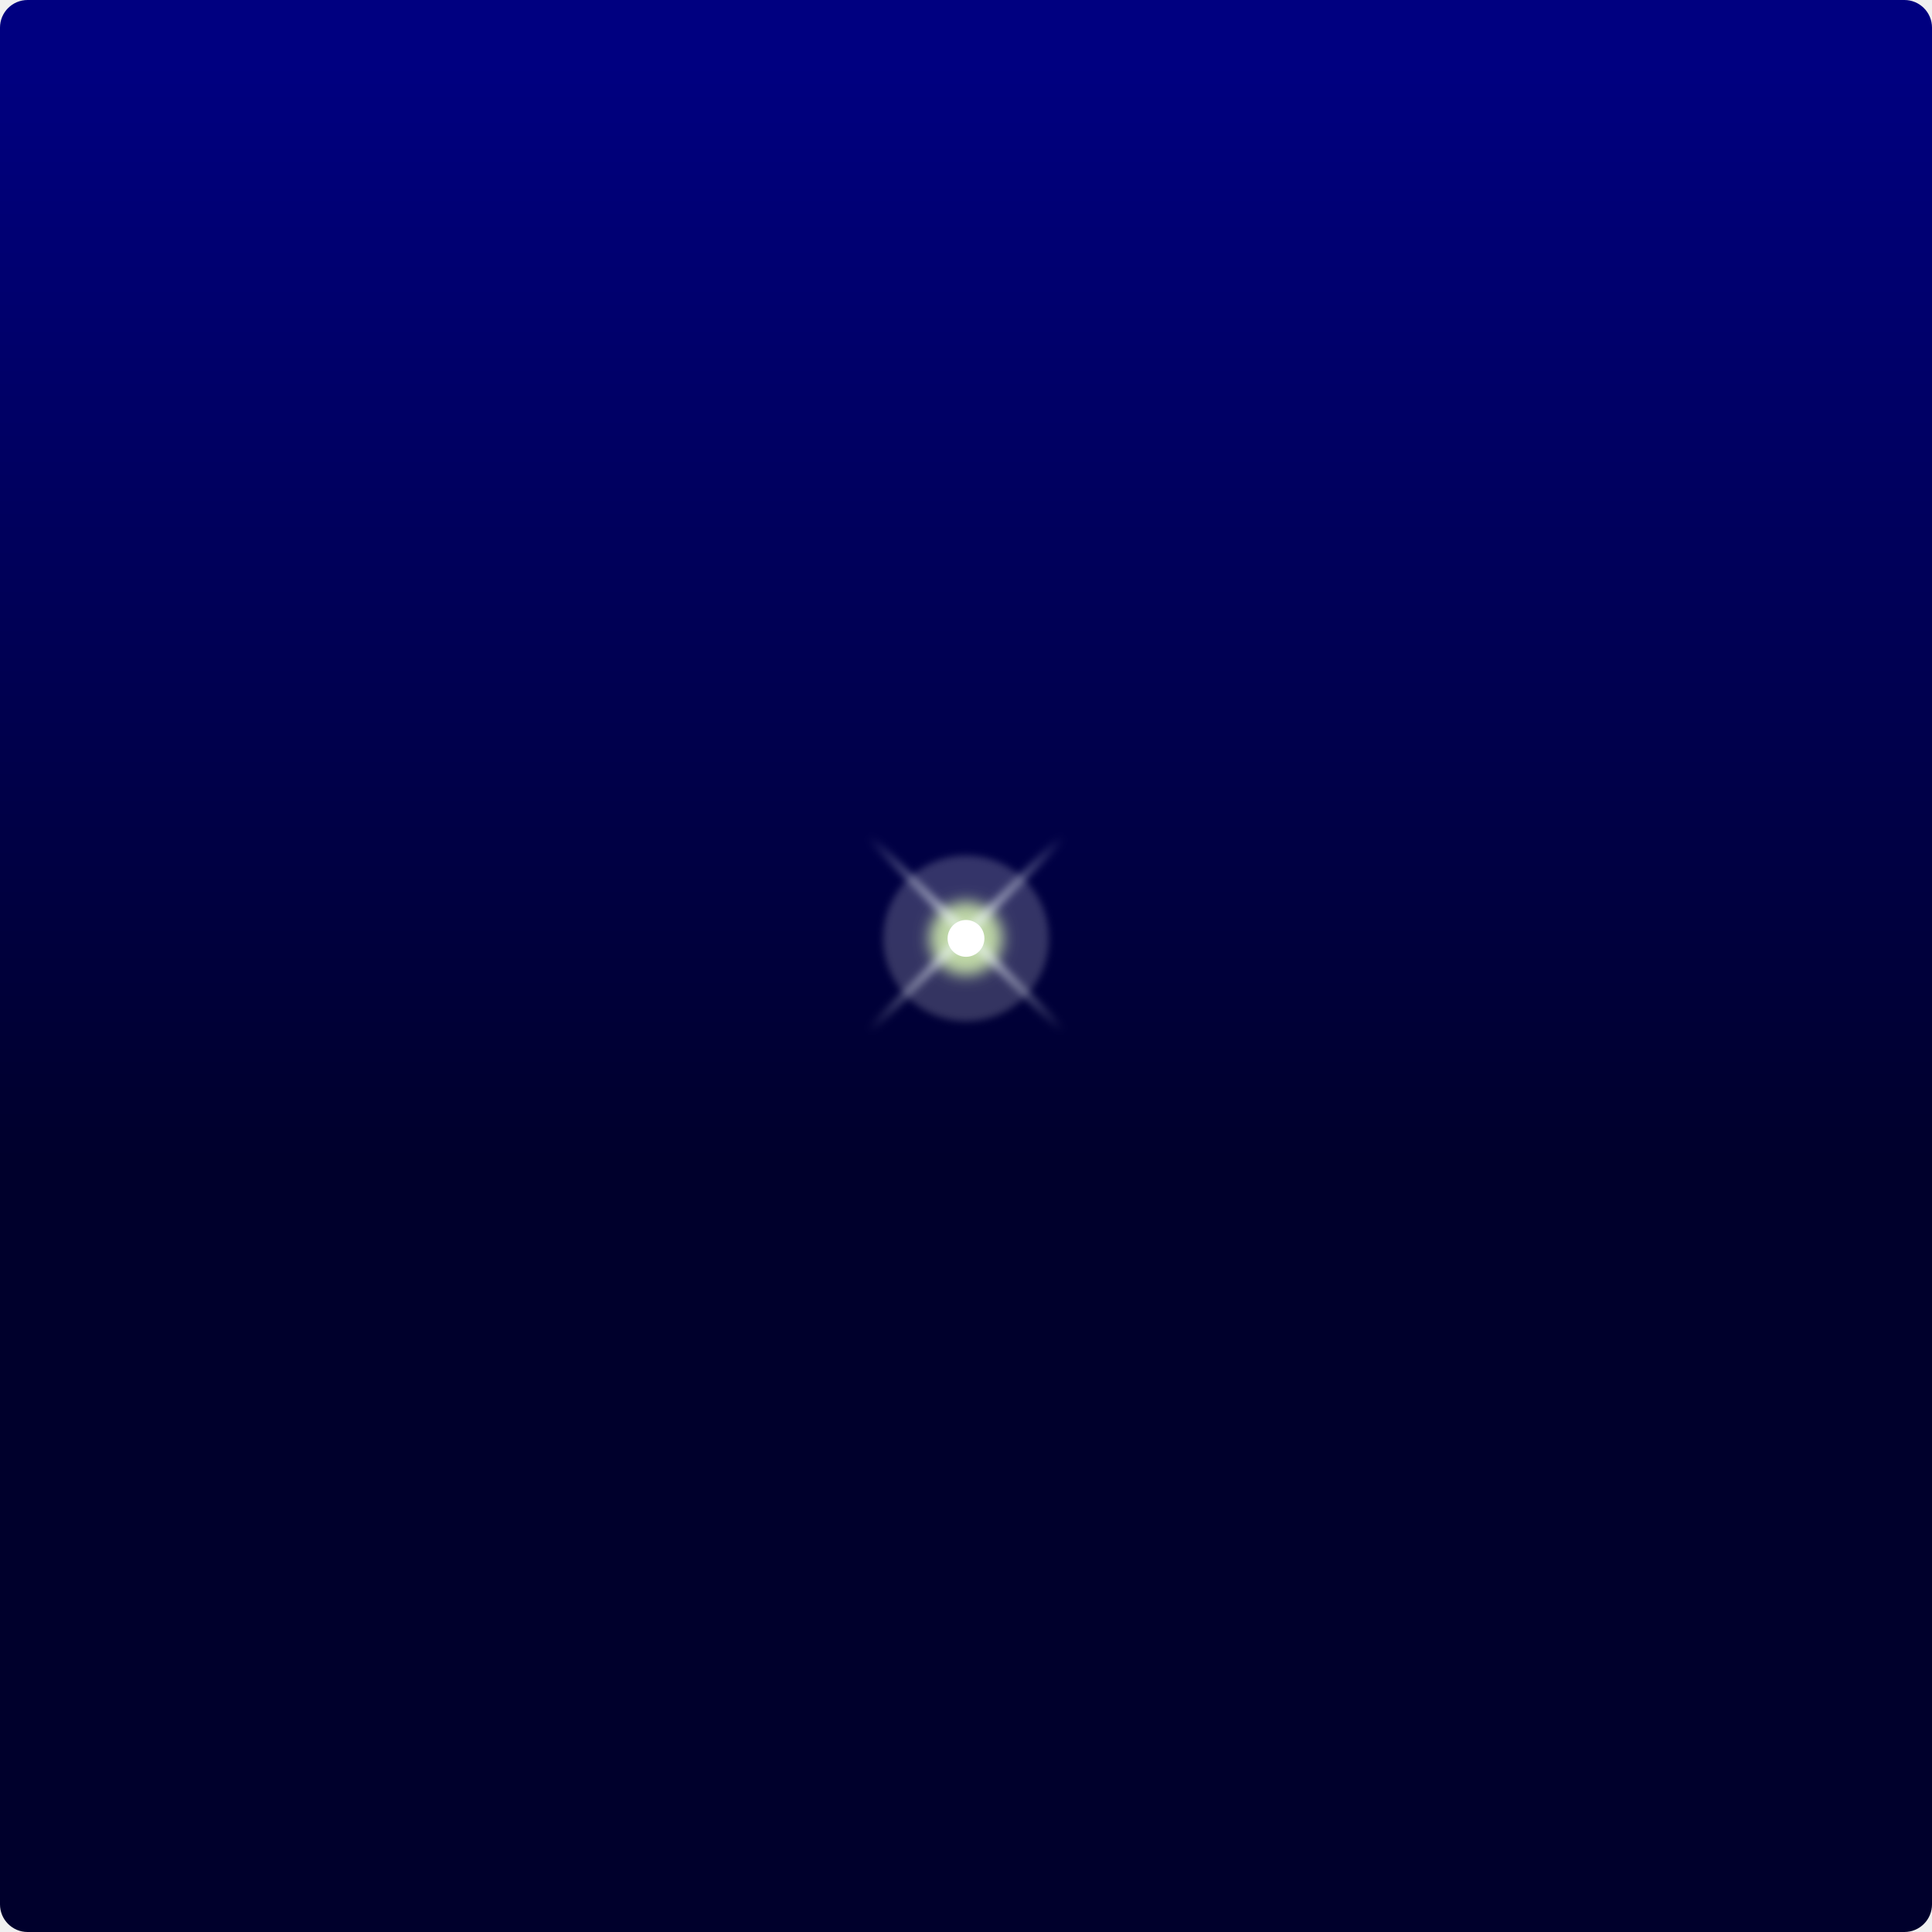
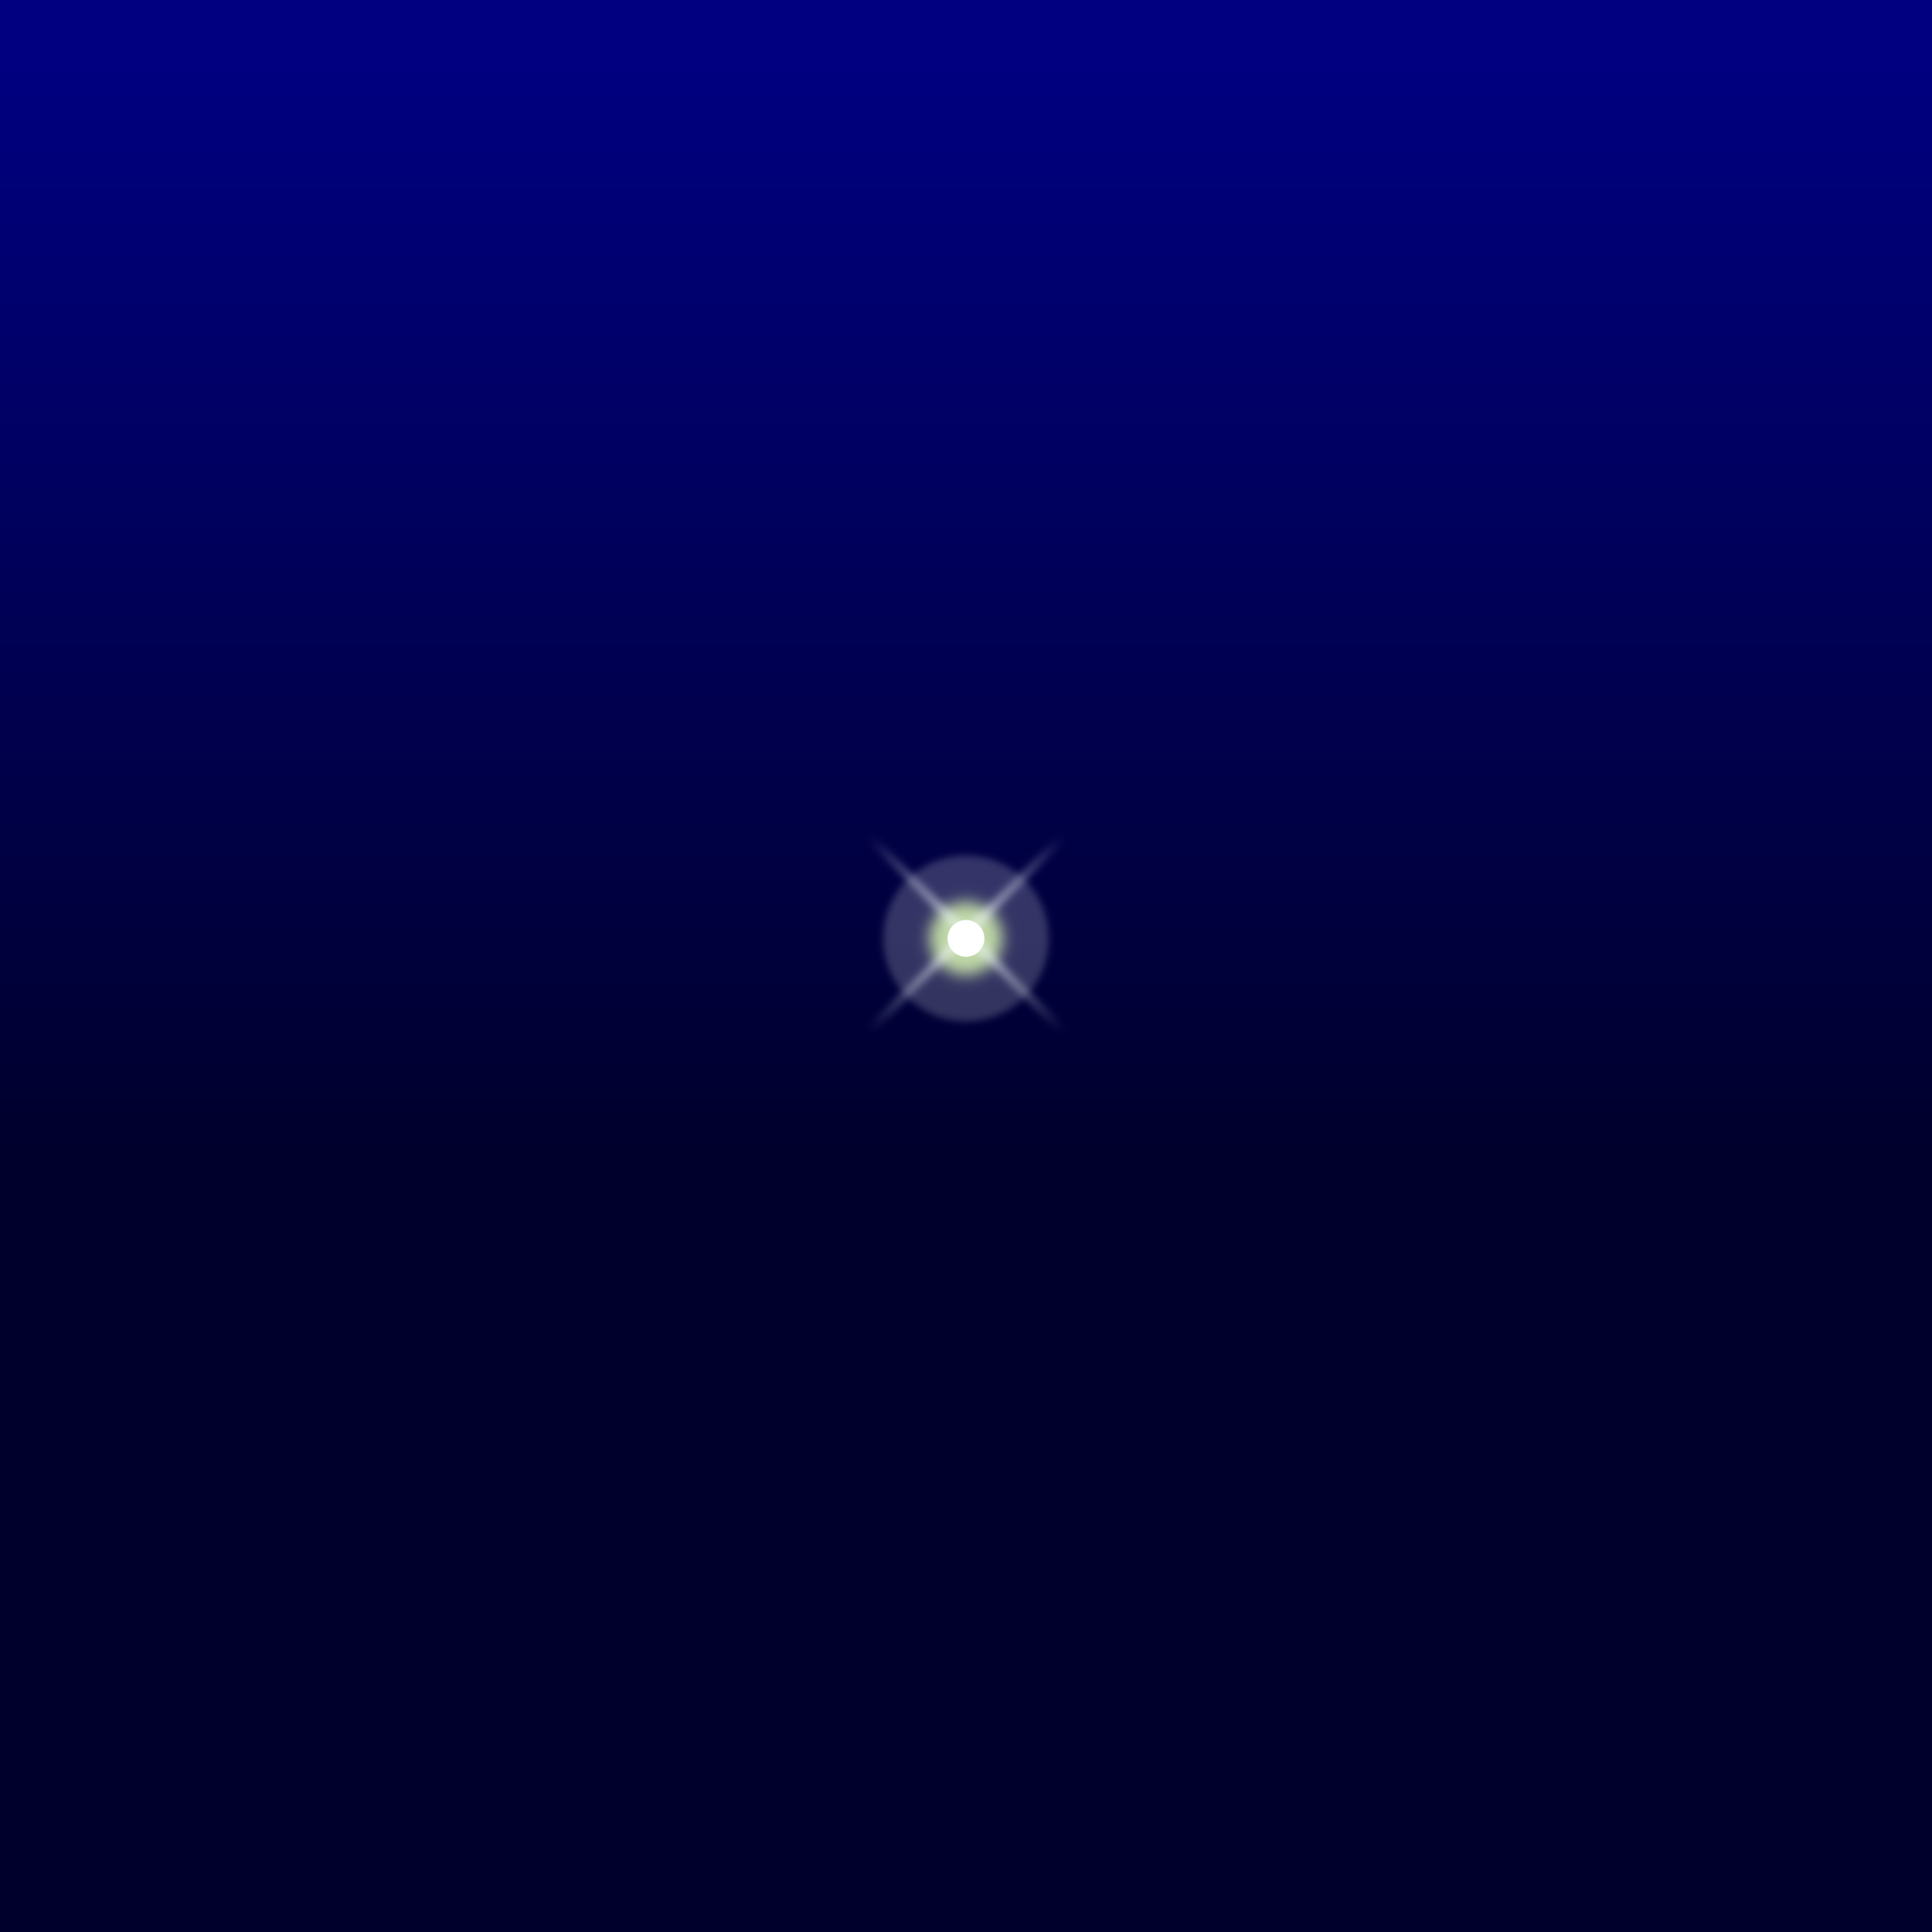
<svg xmlns="http://www.w3.org/2000/svg" xmlns:xlink="http://www.w3.org/1999/xlink" width="300" height="300" viewBox="0 0 300 300" id="svg2" version="1.1">
  <defs id="defs4">
    <linearGradient id="linearGradient837">
      <stop style="stop-color:#00002c;stop-opacity:1;" offset="0" id="stop833" />
      <stop style="stop-color:#000080;stop-opacity:1" offset="1" id="stop835" />
    </linearGradient>
    <filter style="color-interpolation-filters:sRGB" id="filter4192" x="-0.235" width="1.47" y="-0.235" height="1.47">
      <feGaussianBlur stdDeviation="15.26" id="feGaussianBlur4194" />
    </filter>
    <filter style="color-interpolation-filters:sRGB" id="filter1390" x="-0.054" width="1.108" y="-0.054" height="1.108">
      <feGaussianBlur stdDeviation="6.75" id="feGaussianBlur1392" />
    </filter>
    <linearGradient xlink:href="#linearGradient837" id="linearGradient839" x1="140" y1="932.362" x2="140" y2="762.362" gradientUnits="userSpaceOnUse" />
    <filter style="color-interpolation-filters:sRGB" id="filter2121" x="-0.052" width="1.103" y="-0.052" height="1.103">
      <feGaussianBlur stdDeviation="3.348" id="feGaussianBlur2123" />
    </filter>
  </defs>
  <g id="layer1" transform="translate(0,-752.3622)" style="opacity:1">
-     <rect ry="4.286" y="752.362" x="0" height="300" width="300" id="rect850" style="opacity:1;fill:url(#linearGradient839);fill-opacity:1;fill-rule:nonzero;stroke:none;stroke-width:3.151;stroke-linecap:round;stroke-linejoin:round;stroke-miterlimit:4;stroke-dasharray:none;stroke-opacity:1" />
-     <rect style="opacity:1;fill:#000080;fill-opacity:0;fill-rule:nonzero;stroke:none;stroke-width:3.169;stroke-linecap:round;stroke-linejoin:round;stroke-miterlimit:4;stroke-dasharray:none;stroke-opacity:1" id="rect876" width="303.538" height="300" x="0" y="752.362" ry="4.286" />
+     <rect ry="0" y="752.362" x="0" height="300" width="300" id="rect850" style="opacity:1;fill:url(#linearGradient839);fill-opacity:1;fill-rule:nonzero;stroke:none;stroke-width:3.151;stroke-linecap:round;stroke-linejoin:round;stroke-miterlimit:4;stroke-dasharray:none;stroke-opacity:1" />
+     <rect style="opacity:1;fill:#000080;fill-opacity:0;fill-rule:nonzero;stroke:none;stroke-width:3.169;stroke-linecap:round;stroke-linejoin:round;stroke-miterlimit:4;stroke-dasharray:none;stroke-opacity:1" id="rect876" width="303.538" height="300" x="0" y="752.362" ry="0" />
    <path transform="matrix(0.1651379,0,0,0.1651379,125.2293,749.0623)" style="opacity:0.204;fill:#ffffff;fill-opacity:1;fill-rule:nonzero;stroke:none;stroke-width:3.1;stroke-linecap:round;stroke-linejoin:round;stroke-miterlimit:4;stroke-dasharray:none;stroke-opacity:1;filter:url(#filter2121)" id="path821" d="m 150.014,980.219 a 77.857,77.857 0 0 1 -77.871,-77.815 77.857,77.857 0 0 1 77.786,-77.9 77.857,77.857 0 0 1 77.928,77.757 77.857,77.857 0 0 1 -77.729,77.957" />
    <path d="m 150.014,980.219 a 77.857,77.857 0 0 1 -77.871,-77.815 77.857,77.857 0 0 1 77.786,-77.9 77.857,77.857 0 0 1 77.928,77.757 77.857,77.857 0 0 1 -77.729,77.957" id="path4142" style="opacity:0.832;fill:#daf7b3;fill-opacity:1;fill-rule:nonzero;stroke:none;stroke-width:3.1;stroke-linecap:round;stroke-linejoin:round;stroke-miterlimit:4;stroke-dasharray:none;stroke-opacity:1;filter:url(#filter4192)" transform="matrix(0.07339459,0,0,0.07339459,138.9908,831.848)" />
    <path style="fill:#f1f9ff;fill-opacity:0.654;fill-rule:nonzero;stroke:none;stroke-width:3.1;stroke-linecap:round;stroke-linejoin:round;stroke-miterlimit:4;stroke-dasharray:none;stroke-opacity:1;filter:url(#filter1390)" id="path4196" d="M 300,1047.362 150,907.362 1.5806736e-5,1047.362 140,897.362 1.4787502e-5,747.362 150,887.362 300,747.362 160,897.362 Z" transform="matrix(0.1000001,0,0,0.1000001,135,807.6259)" />
    <path style="fill:#ffffff;fill-opacity:1;fill-rule:nonzero;stroke:none;stroke-width:0.144;stroke-linecap:round;stroke-linejoin:round;stroke-miterlimit:4;stroke-dasharray:none;stroke-opacity:1" id="path4140" d="m 150.001,900.934 a 2.857,2.857 0 0 1 -2.858,-2.856 2.857,2.857 0 0 1 2.855,-2.859 2.857,2.857 0 0 1 2.86,2.853 2.857,2.857 0 0 1 -2.852,2.861" />
  </g>
</svg>
